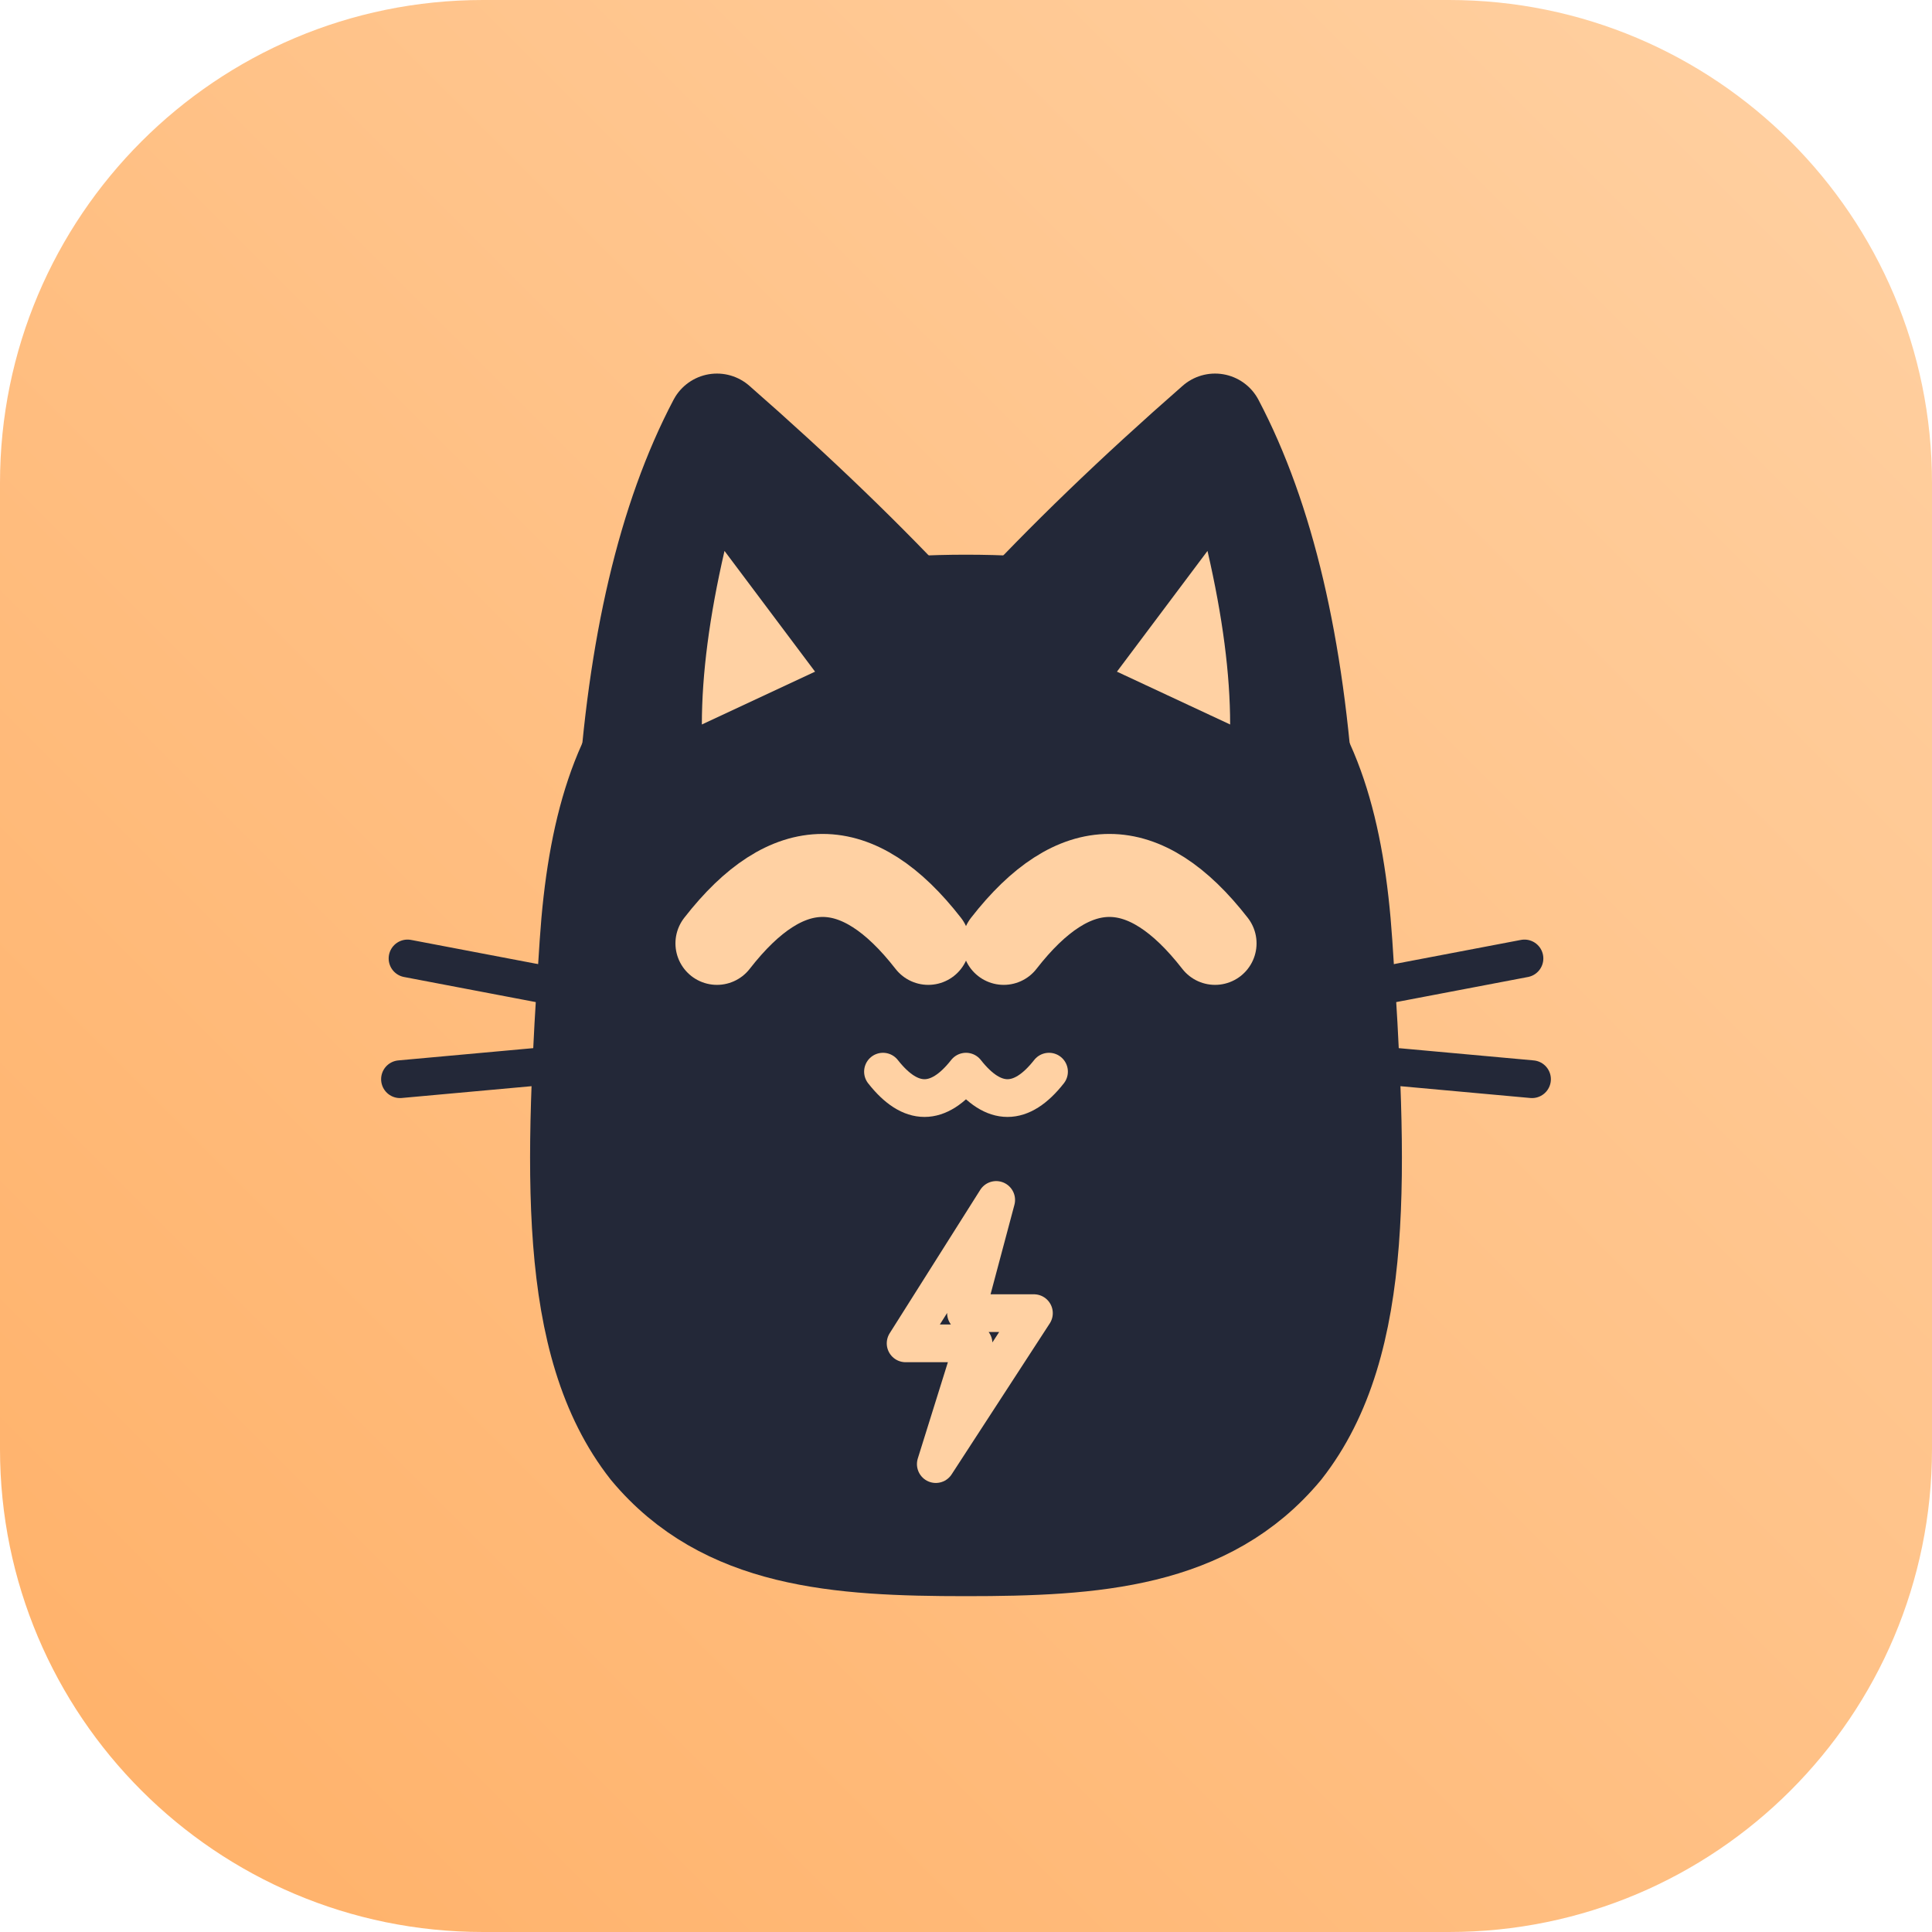
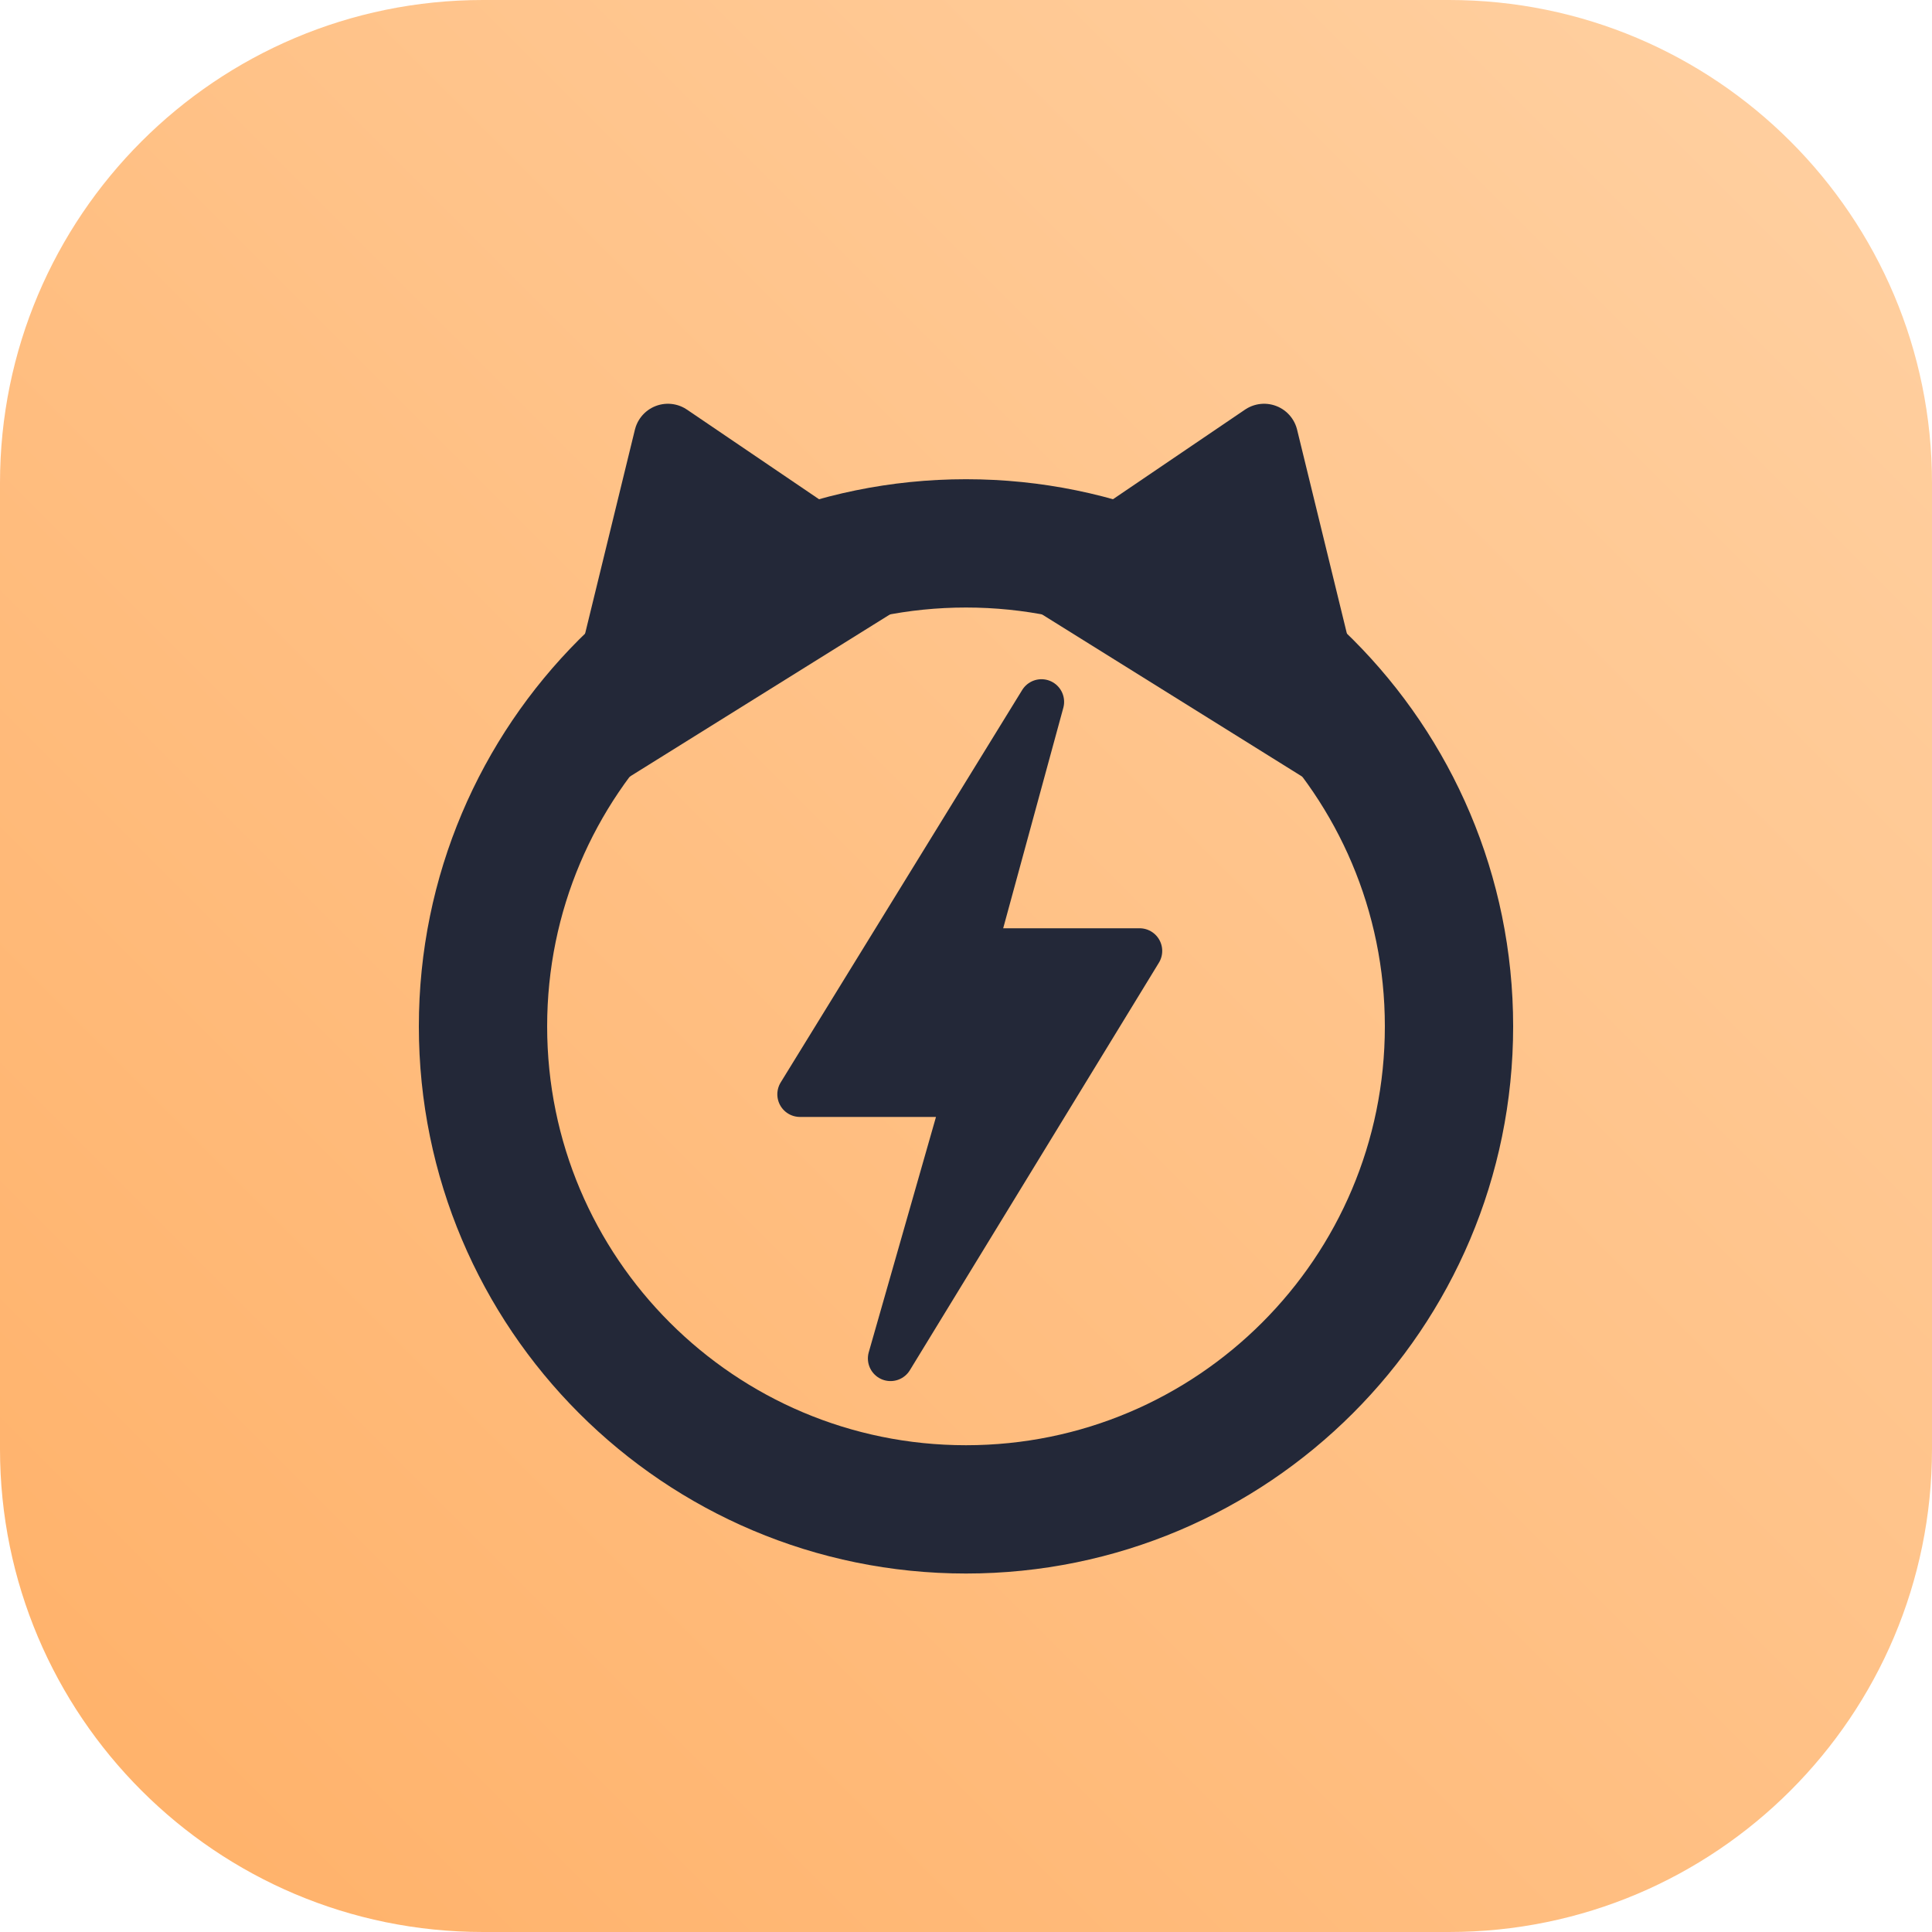
<svg xmlns="http://www.w3.org/2000/svg" viewBox="0 0 512 512" role="img" aria-labelledby="t">
  <defs>
    <linearGradient id="g" x1="1" y1="0" x2="0" y2="1">
      <stop offset="0" stop-color="#FFD1A3" />
      <stop offset="1" stop-color="#FFB067" />
    </linearGradient>
  </defs>
  <rect width="512" height="512" rx="128" fill="url(#g)" />
-   <g fill="#232838" stroke="#232838" stroke-width="26" stroke-linejoin="round">
-     <path d="M166 214 Q170 150 190 112 Q222 140 246 166 Z" />
-     <path d="M346 214 Q342 150 322 112 Q290 140 266 166 Z" />
-     <path d="M256 160 C330 160 352 190 356 250 C360 310 362 356 340 384 C320 408 290 410 256 410 C222 410 192 408 172 384 C150 356 152 310 156 250 C160 190 182 160 256 160 Z" />
+   <g fill="#232838" stroke="#232838" stroke-width="18" stroke-linejoin="round">
+     <path d="M156 202 L177 116 L233 154 Z" />
+     <path d="M356 202 L335 116 L279 154 Z" />
  </g>
-   <g fill="#FFD1A3">
-     <path d="M192 146 Q186 172 186 192 L216 178 Z" />
-     <path d="M320 146 Q326 172 326 192 L296 178 Z" />
+   <g fill="none" stroke="#232838" stroke-width="34" stroke-linecap="round" stroke-linejoin="round">
+     <circle cx="256" cy="272" r="128" />
  </g>
-   <g fill="none" stroke="#FFD1A3" stroke-width="22" stroke-linecap="round">
-     <path d="M190 250 Q218 214 246 250" />
-     <path d="M266 250 Q294 214 322 250" />
-   </g>
-   <path d="M234 284 Q245 298 256 284 Q267 298 278 284" fill="none" stroke="#FFD1A3" stroke-width="10" stroke-linecap="round" stroke-linejoin="round" />
-   <g stroke="#232838" stroke-width="10" stroke-linecap="round">
-     <path d="M150 262 L108 254 M150 282 L106 286 M362 262 L404 254 M362 282 L406 286" />
-   </g>
-   <g fill="none" stroke="#FFD1A3" stroke-width="10" stroke-linecap="round" stroke-linejoin="round">
-     <path d="M264 318 L240 356 H258 L248 388 L274 348 H256 Z" />
-   </g>
+   <path d="M276 186 L212 290 H256 L236 360 L302 252 H258 Z" fill="#232838" stroke="#232838" stroke-width="12" stroke-linejoin="round" />
</svg>
